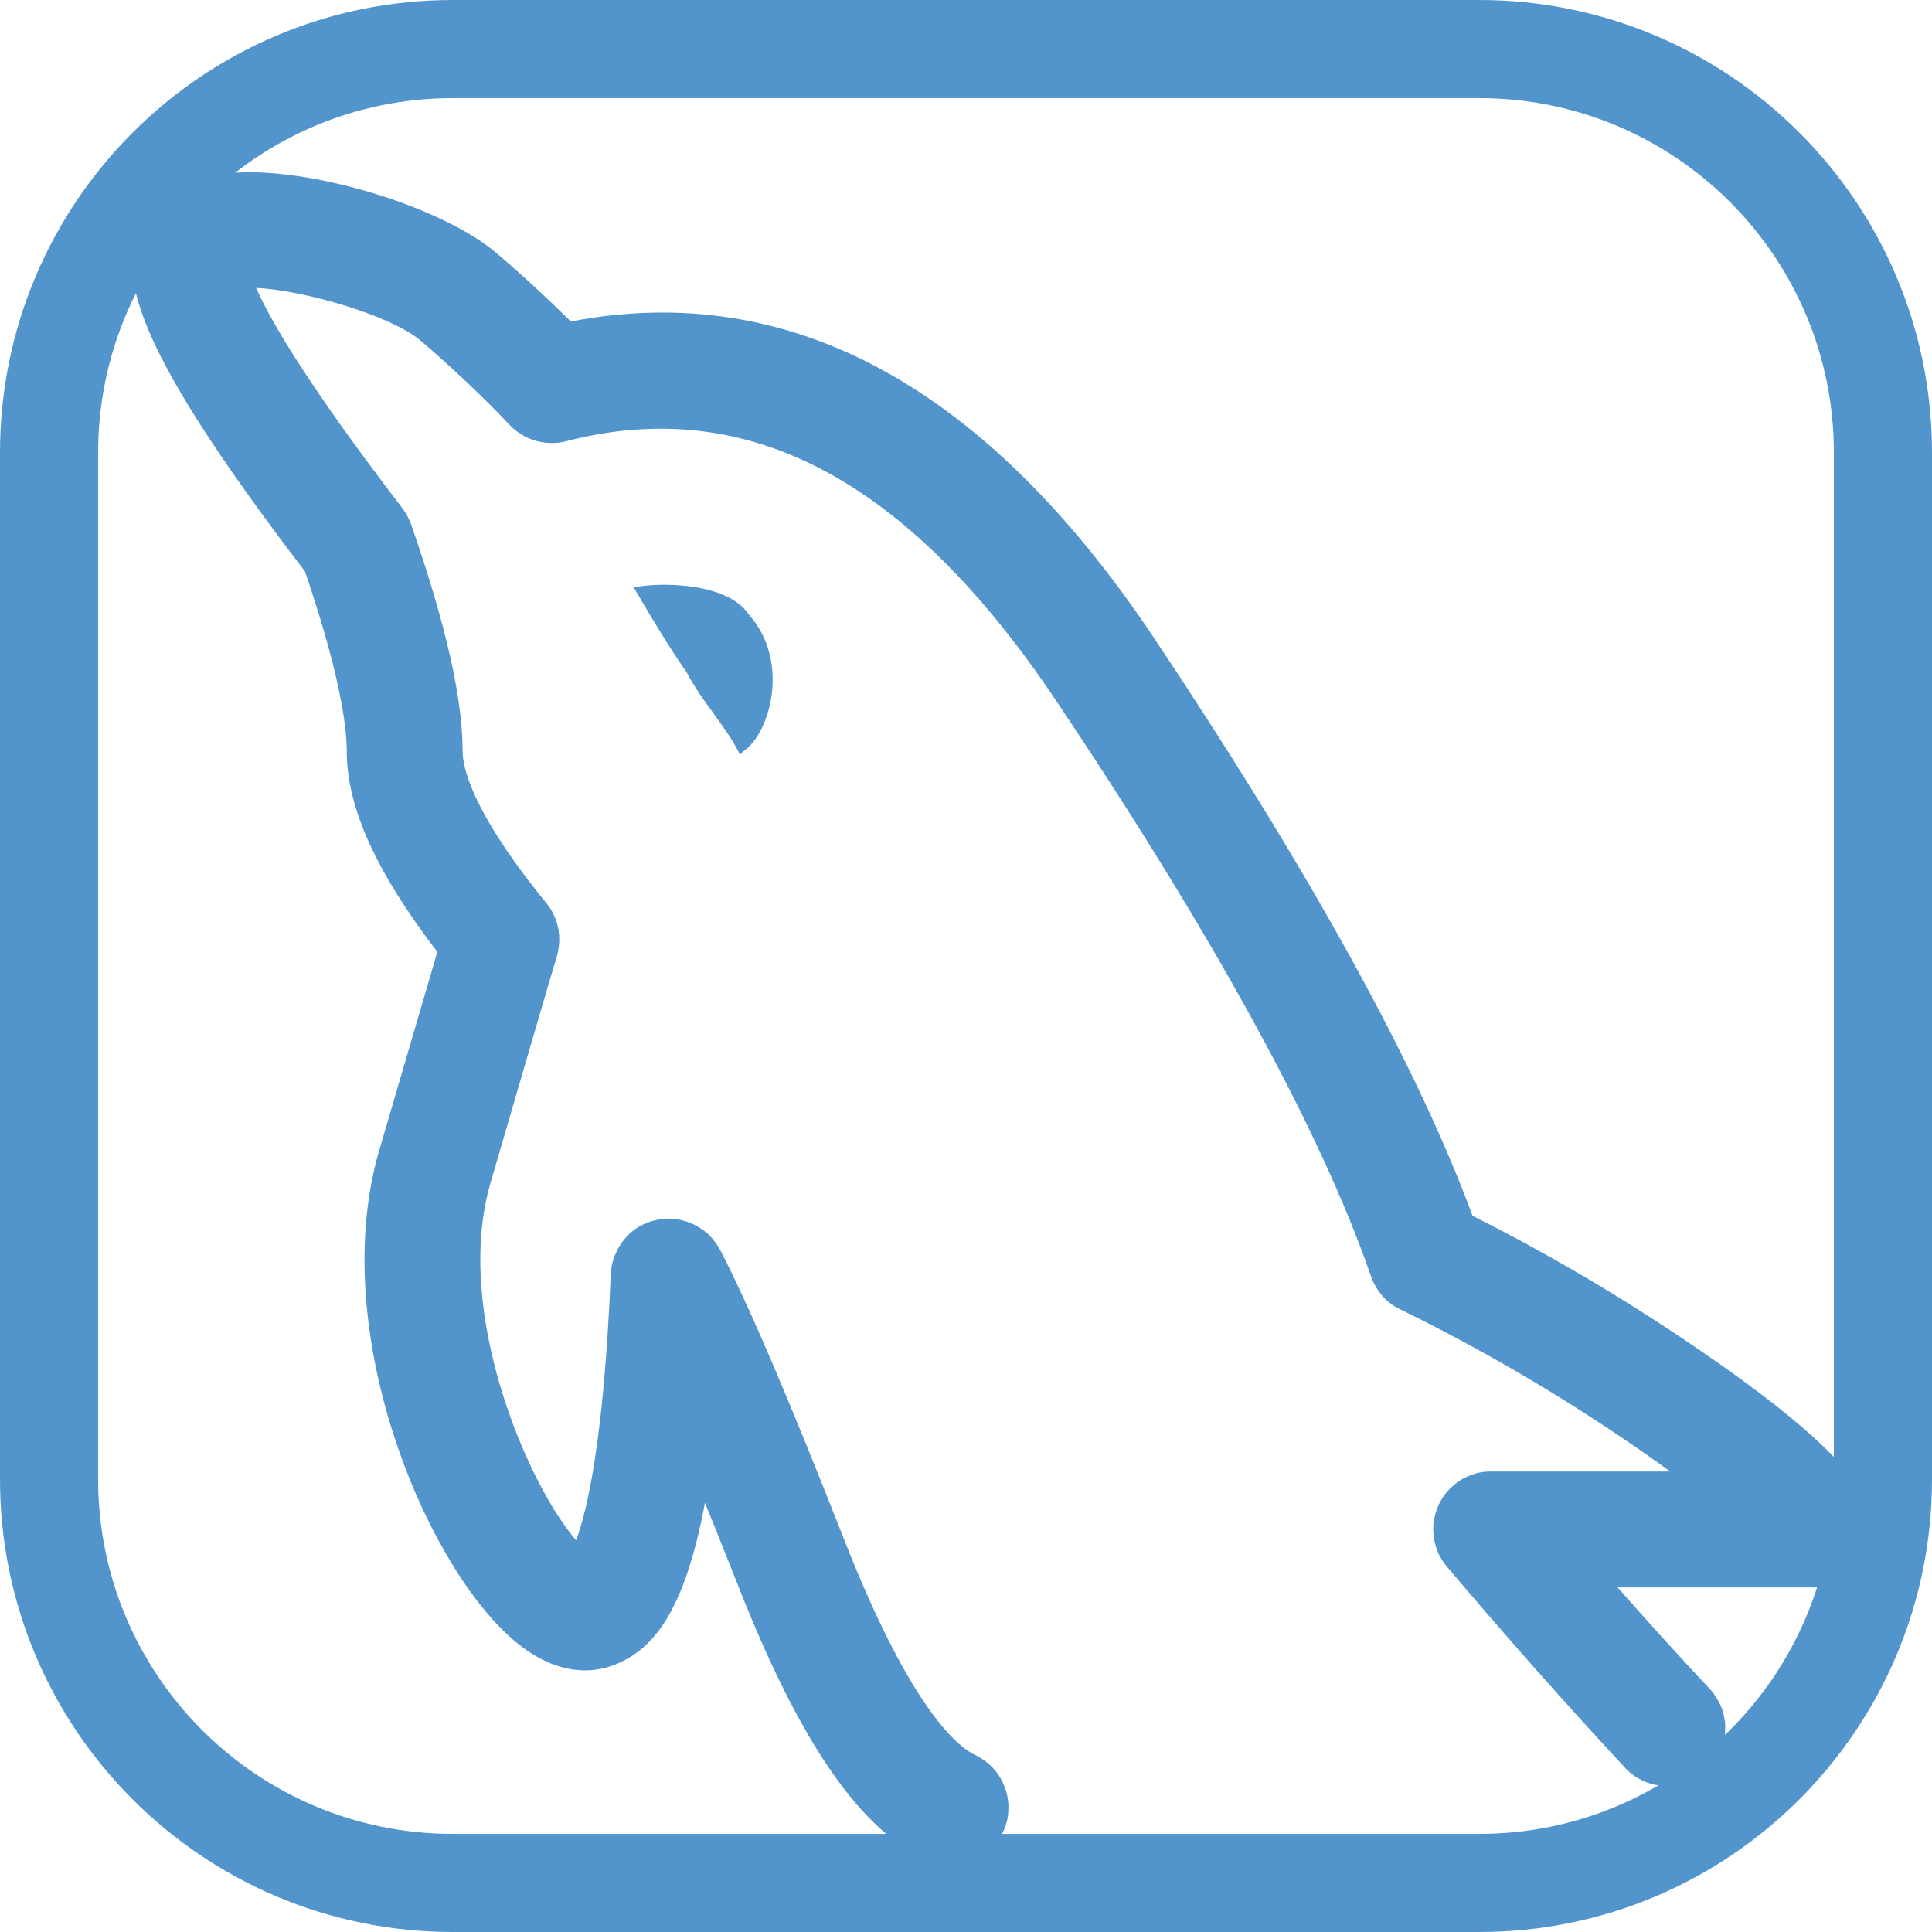
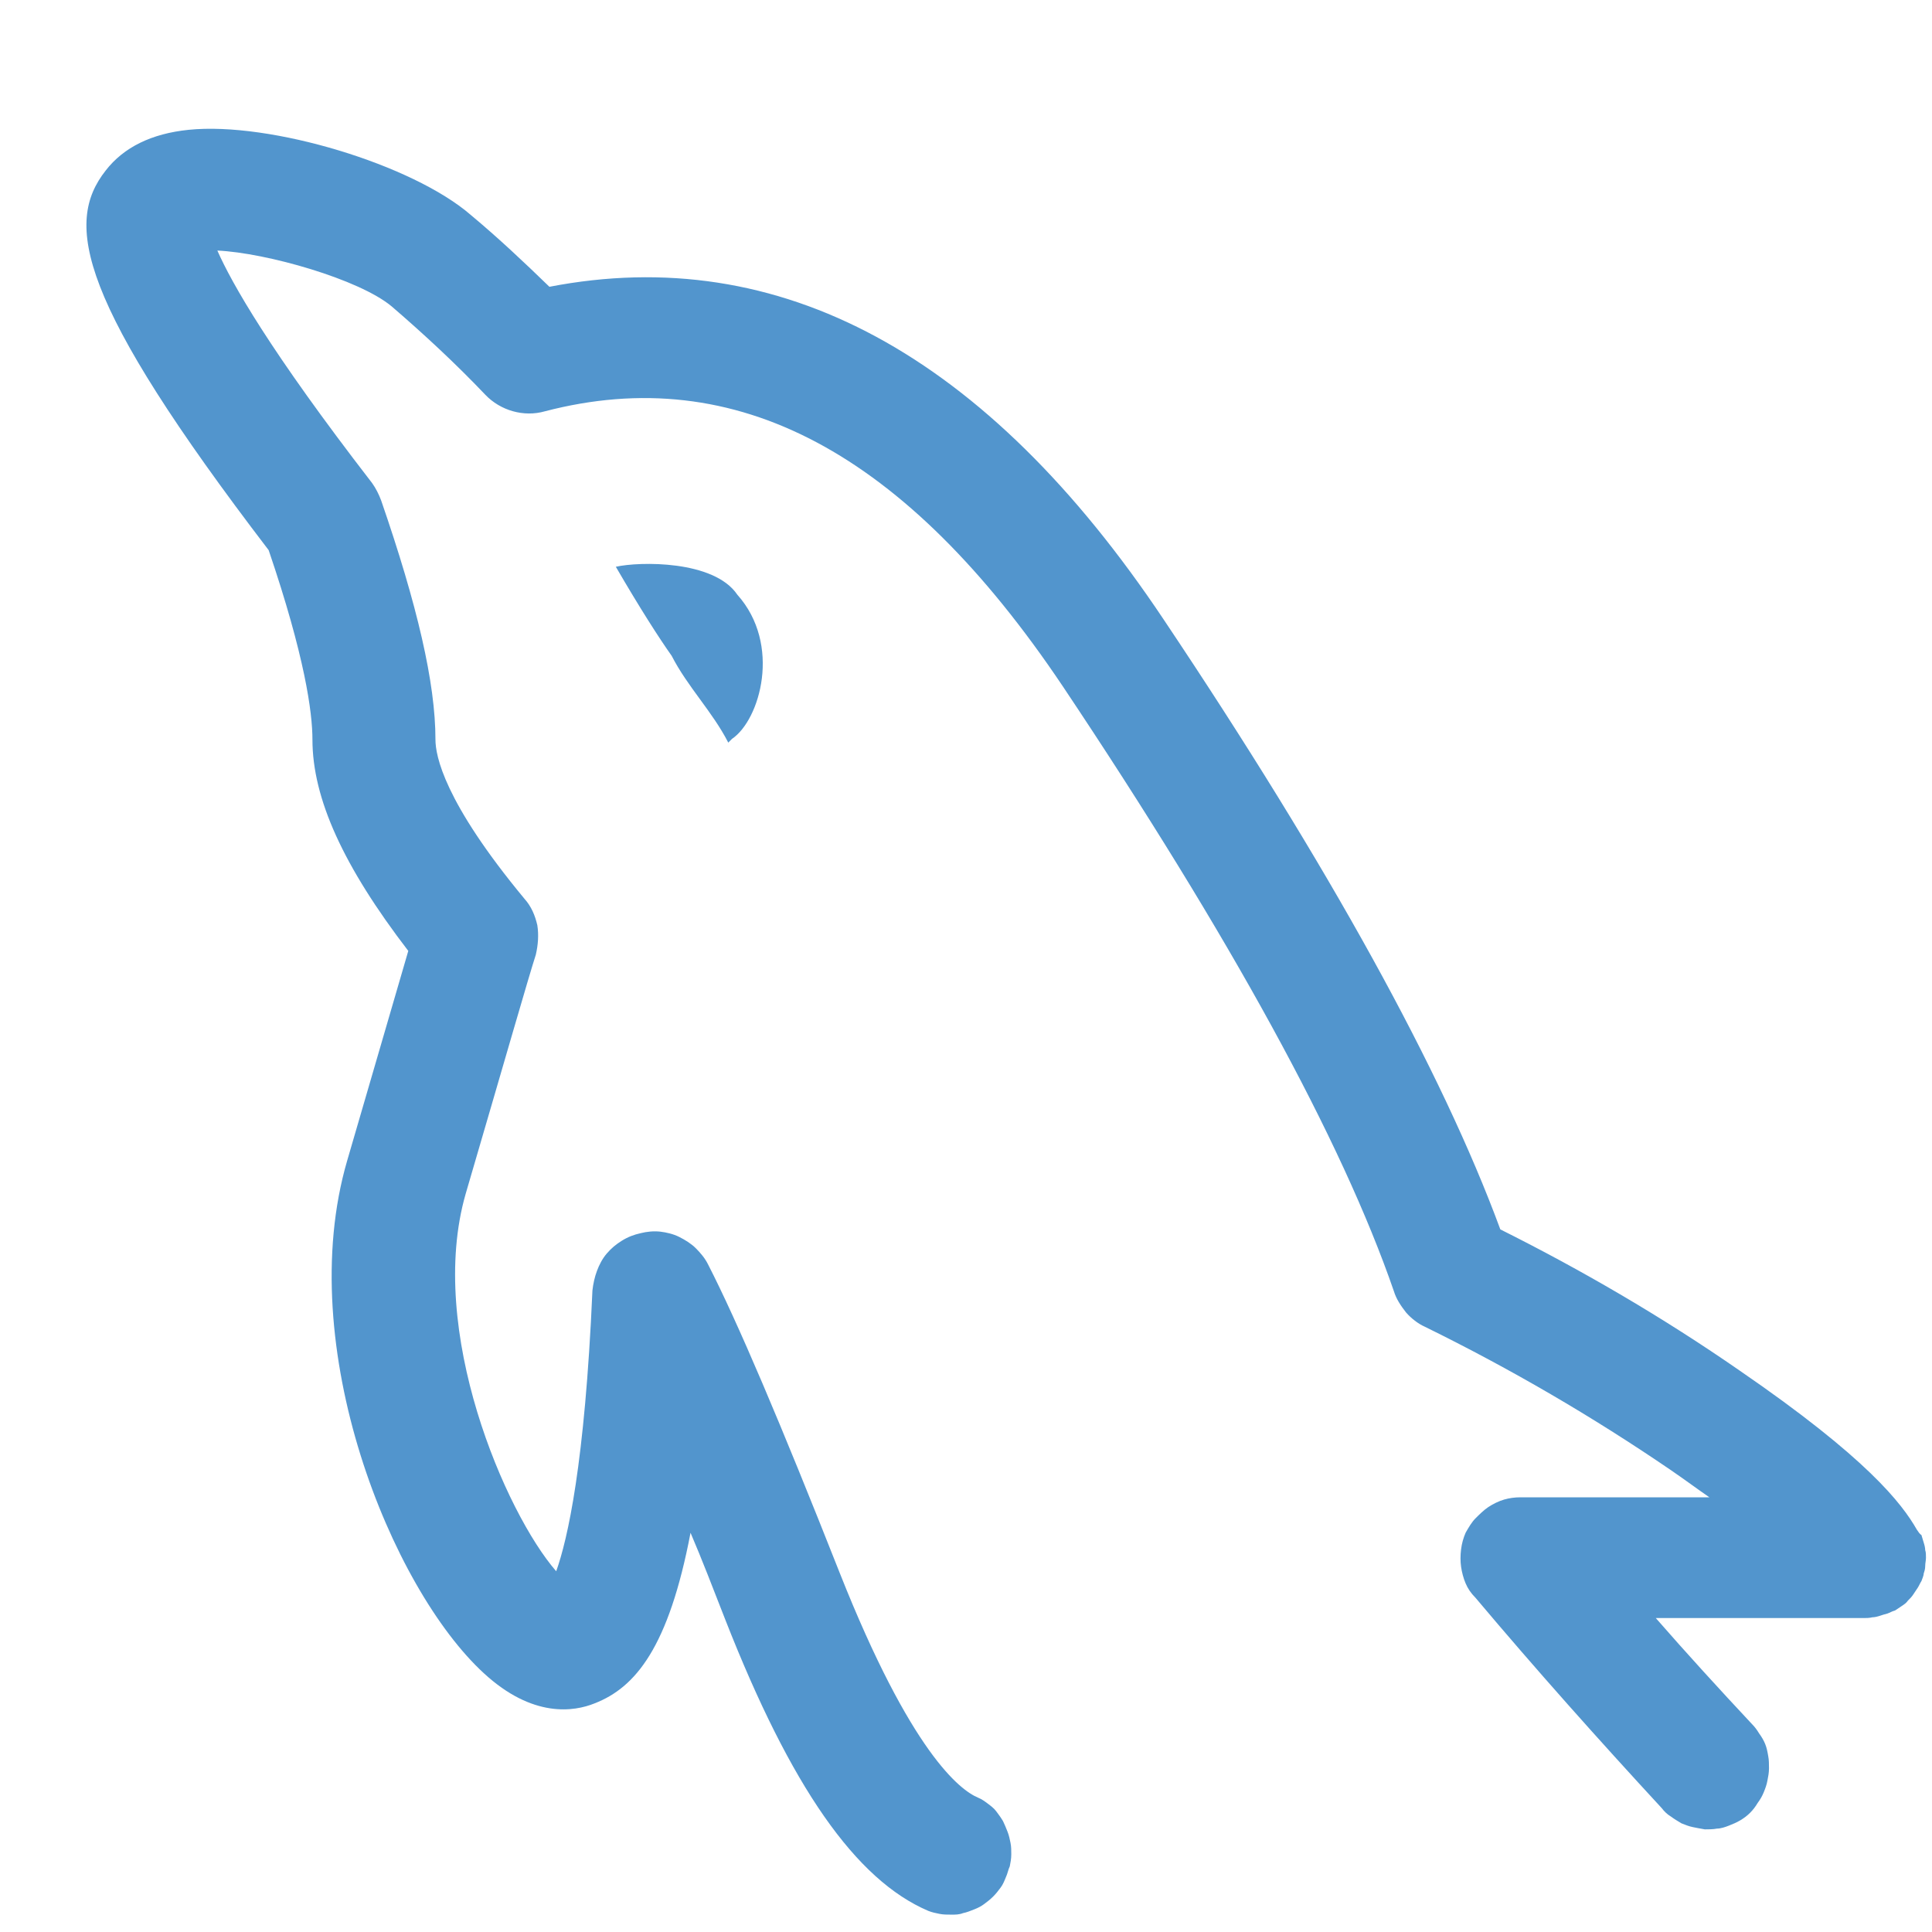
- <svg xmlns="http://www.w3.org/2000/svg" id="_图层_1" data-name="图层 1" viewBox="0 0 256 256">
-   <defs>
-     <style>
-       .cls-1 {
-         fill: #5295cd;
-       }
-     </style>
-   </defs>
-   <path class="cls-1" d="M196,0H60C26.86,0,0,26.86,0,60V196c0,33.14,26.86,60,60,60H196c33.14,0,60-26.86,60-60V60c0-33.14-26.86-60-60-60Zm47,196c0,25.96-21.04,47-47,47H60c-25.96,0-47-21.04-47-47V60c0-25.96,21.04-47,47-47H196c25.96,0,47,21.04,47,47V196Z" />
-   <path id="path" class="cls-1" d="M247.48,198.85c-1.88-3.36-6.22-9.01-22.31-19.98-9.62-6.59-19.61-12.53-30.05-17.77-7.33-19.86-21.54-45.61-42.26-76.65-22.31-33.37-48.27-47.41-77.22-41.85-3.19-3.15-6.47-6.18-9.83-9.05-7.33-6.26-25.22-11.63-35.5-10.6-4.67,.49-8.15,2.17-10.4,5.08-5.2,6.67-3.48,16.34,20.51,47.7,4.54,13.35,5.53,20.35,5.53,23.83,0,7.41,3.85,15.93,12,26.57l-7.7,26.29c-6.84,23.46,5.61,53.8,17.2,64.37,6.18,5.65,11.38,4.83,13.96,3.81,5.16-2.01,9.29-7.04,12-21.46,1.39,3.36,2.83,7.04,4.38,10.93,8.27,21.05,16.38,32.72,25.51,36.65,.45,.16,.9,.29,1.39,.37,.49,.08,.98,.12,1.47,.08,.45,0,.94-.04,1.43-.16,.45-.08,.94-.25,1.39-.45,.45-.16,.86-.41,1.27-.7,.41-.25,.78-.57,1.11-.9,.37-.37,.66-.74,.94-1.11,.29-.41,.49-.86,.7-1.31,.2-.41,.33-.9,.45-1.35,.12-.49,.16-.98,.16-1.47,.04-.45,0-.94-.08-1.43-.08-.49-.2-.94-.37-1.39-.16-.45-.37-.9-.61-1.31-.25-.45-.53-.82-.86-1.19-.33-.37-.7-.7-1.06-.98-.37-.29-.78-.57-1.23-.78-2.25-.98-8.48-5.69-17.36-28.17-7.45-19-12.9-31.69-16.62-38.86-.41-.74-.9-1.39-1.51-2.01-.61-.57-1.31-1.02-2.05-1.39-.78-.37-1.6-.57-2.42-.7-.86-.08-1.68-.04-2.5,.16-.82,.16-1.6,.49-2.33,.9-.74,.45-1.35,.98-1.88,1.64-.53,.66-.98,1.39-1.27,2.17-.33,.78-.49,1.6-.53,2.46-.9,21.82-3.11,31.28-4.59,35.25-6.35-7.29-16.34-30.22-11.34-47.37,5-17.11,7.9-27.11,8.8-30.05,.33-1.23,.41-2.46,.16-3.69-.25-1.23-.78-2.37-1.6-3.36-9.99-12.24-11.06-18.1-11.06-20.06,0-7.08-2.25-16.91-6.8-30.01-.29-.78-.66-1.51-1.15-2.17-12.9-16.79-17.65-25.22-19.41-29.23,6.18,.29,17.85,3.6,21.86,7.04,4.09,3.52,8.03,7.21,11.75,11.14,1.92,2.01,4.79,2.83,7.49,2.13,24.03-6.22,45.33,5.08,65.02,34.56,21.09,31.49,35.05,57.12,41.6,76.08,.33,.98,.86,1.84,1.51,2.62,.7,.78,1.51,1.39,2.42,1.8,10.77,5.28,21.05,11.3,30.91,18.06,1.76,1.23,3.36,2.33,4.79,3.4h-23.71c-.74,0-1.43,.08-2.13,.29-.7,.2-1.39,.53-2.01,.9-.61,.41-1.15,.9-1.64,1.43-.49,.53-.86,1.15-1.19,1.84-.29,.66-.49,1.35-.61,2.05-.12,.74-.12,1.47,0,2.21,.08,.7,.29,1.39,.57,2.09,.33,.66,.7,1.27,1.19,1.84,7.62,9.01,15.44,17.85,23.46,26.49,.33,.37,.7,.74,1.11,1.02,.41,.33,.86,.57,1.35,.82,.45,.2,.94,.37,1.43,.49,.49,.12,.98,.2,1.51,.25,.49,0,1.02-.04,1.51-.12,.49-.04,1.02-.2,1.47-.37,.49-.16,.94-.41,1.39-.66,.45-.29,.86-.61,1.23-.94,.37-.37,.7-.74,.98-1.19,.29-.41,.53-.86,.78-1.31,.2-.49,.37-.94,.45-1.47,.12-.49,.16-.98,.16-1.51,.04-.49,0-1.02-.12-1.51-.08-.53-.2-1.02-.41-1.47-.2-.49-.45-.94-.74-1.35-.25-.45-.57-.82-.94-1.19-4.09-4.38-8.11-8.8-12.04-13.27h26.41c.33,0,.7-.04,1.02-.08,.33-.04,.66-.12,.98-.2,.29-.08,.61-.2,.94-.33,.29-.12,.61-.25,.9-.41,.29-.2,.53-.37,.82-.57,.25-.2,.53-.41,.74-.66,.25-.25,.49-.49,.7-.74,.16-.29,.37-.57,.53-.86,.16-.29,.33-.57,.45-.86,.12-.33,.25-.66,.33-.98,.08-.29,.16-.61,.2-.94,.04-.37,.08-.7,.08-1.02s-.04-.66-.08-.98c-.04-.33-.08-.66-.16-.98-.08-.33-.2-.66-.33-.94-.12-.33-.29-.61-.45-.9ZM83.98,77.85c3.03,5.2,5.36,8.93,7,11.22,2.01,3.89,5.12,7,7.08,10.93l.49-.49c3.48-2.37,6.22-11.87,.66-18.1-2.91-4.38-12.24-4.26-15.23-3.56Z" />
+ <svg xmlns="http://www.w3.org/2000/svg" version="1.1" id="图层_1" x="0px" y="0px" viewBox="0 0 256 256" style="enable-background:new 0 0 256 256;" xml:space="preserve">
+   <style type="text/css">
+ 	.st0{display:none;fill:#5295CD;}
+ 	.st1{fill:#5295CD;}
+ </style>
+   <g>
+     <path class="st0" d="M199.7-7H56.3C21.3-7-7,21.3-7,56.3v143.4c0,34.9,28.3,63.3,63.3,63.3h143.4c34.9,0,63.3-28.3,63.3-63.3V56.3   C263,21.3,234.7-7,199.7-7z M249.3,199.7c0,27.4-22.2,49.6-49.6,49.6H56.3c-27.4,0-49.6-22.2-49.6-49.6V56.3   c0-27.4,22.2-49.6,49.6-49.6h143.4c27.4,0,49.6,22.2,49.6,49.6V199.7z" />
+     <g>
+       <path id="path_00000106829113446473887420000001328348120468076947_" class="st1" d="M254,202.7c-2-3.5-6.6-9.5-23.5-21.1    c-10.1-7-20.7-13.2-31.7-18.7c-7.7-20.9-22.7-48.1-44.6-80.8c-23.5-35.2-50.9-50-81.4-44.1c-3.4-3.3-6.8-6.5-10.4-9.5    C54.7,21.8,35.8,16.1,25,17.2c-4.9,0.5-8.6,2.3-11,5.4c-5.5,7-3.7,17.2,21.6,50.3c4.8,14.1,5.8,21.5,5.8,25.1    c0,7.8,4.1,16.8,12.7,28L46,153.8c-7.2,24.7,5.9,56.7,18.1,67.9c6.5,6,12,5.1,14.7,4c5.4-2.1,9.8-7.4,12.7-22.6    c1.5,3.5,3,7.4,4.6,11.5c8.7,22.2,17.3,34.5,26.9,38.6c0.5,0.2,1,0.3,1.5,0.4c0.5,0.1,1,0.1,1.6,0.1c0.5,0,1,0,1.5-0.2    c0.5-0.1,1-0.3,1.5-0.5c0.5-0.2,0.9-0.4,1.3-0.7c0.4-0.3,0.8-0.6,1.2-1c0.4-0.4,0.7-0.8,1-1.2c0.3-0.4,0.5-0.9,0.7-1.4    c0.2-0.4,0.3-1,0.5-1.4c0.1-0.5,0.2-1,0.2-1.6c0-0.5,0-1-0.1-1.5c-0.1-0.5-0.2-1-0.4-1.5c-0.2-0.5-0.4-1-0.6-1.4    c-0.3-0.5-0.6-0.9-0.9-1.3c-0.3-0.4-0.7-0.7-1.1-1s-0.8-0.6-1.3-0.8c-2.4-1-8.9-6-18.3-29.7c-7.9-20-13.6-33.4-17.5-41    c-0.4-0.8-1-1.5-1.6-2.1c-0.6-0.6-1.4-1.1-2.2-1.5c-0.8-0.4-1.7-0.6-2.5-0.7c-0.9-0.1-1.8,0-2.6,0.2c-0.9,0.2-1.7,0.5-2.5,1    c-0.8,0.5-1.4,1-2,1.7c-0.6,0.7-1,1.5-1.3,2.3c-0.3,0.8-0.5,1.7-0.6,2.6c-1,23-3.3,33-4.8,37.2c-6.7-7.7-17.2-31.9-12-50    c5.3-18.1,8.3-28.6,9.3-31.7c0.3-1.3,0.4-2.6,0.2-3.9c-0.3-1.3-0.8-2.5-1.7-3.5C58.8,106.2,57.7,100.1,57.7,98    c0-7.5-2.4-17.8-7.2-31.7c-0.3-0.8-0.7-1.6-1.2-2.3C35.7,46.4,30.7,37.5,28.8,33.2c6.5,0.3,18.8,3.8,23.1,7.4    c4.3,3.7,8.5,7.6,12.4,11.7c2,2.1,5.1,3,7.9,2.2c25.3-6.6,47.8,5.4,68.6,36.4c22.2,33.2,37,60.2,43.9,80.2c0.3,1,0.9,1.9,1.6,2.8    c0.7,0.8,1.6,1.5,2.5,1.9c11.4,5.6,22.2,11.9,32.6,19c1.9,1.3,3.5,2.5,5.1,3.6h-25c-0.8,0-1.5,0.1-2.2,0.3c-0.7,0.2-1.5,0.6-2.1,1    c-0.6,0.4-1.2,1-1.7,1.5s-0.9,1.2-1.3,1.9c-0.3,0.7-0.5,1.4-0.6,2.2c-0.1,0.8-0.1,1.6,0,2.3c0.1,0.7,0.3,1.5,0.6,2.2    c0.3,0.7,0.7,1.3,1.3,1.9c8,9.5,16.3,18.8,24.7,27.9c0.3,0.4,0.7,0.8,1.2,1.1c0.4,0.3,0.9,0.6,1.4,0.9c0.5,0.2,1,0.4,1.5,0.5    c0.5,0.1,1,0.2,1.6,0.3c0.5,0,1.1,0,1.6-0.1c0.5,0,1.1-0.2,1.6-0.4c0.5-0.2,1-0.4,1.5-0.7c0.5-0.3,0.9-0.6,1.3-1    c0.4-0.4,0.7-0.8,1-1.3c0.3-0.4,0.6-0.9,0.8-1.4c0.2-0.5,0.4-1,0.5-1.6c0.1-0.5,0.2-1,0.2-1.6c0-0.5,0-1.1-0.1-1.6    c-0.1-0.6-0.2-1.1-0.4-1.6c-0.2-0.5-0.5-1-0.8-1.4c-0.3-0.5-0.6-0.9-1-1.3c-4.3-4.6-8.6-9.3-12.7-14H247c0.3,0,0.7,0,1.1-0.1    c0.3,0,0.7-0.1,1-0.2c0.3-0.1,0.6-0.2,1-0.3c0.3-0.1,0.6-0.3,1-0.4c0.3-0.2,0.6-0.4,0.9-0.6c0.3-0.2,0.6-0.4,0.8-0.7    c0.3-0.3,0.5-0.5,0.7-0.8c0.2-0.3,0.4-0.6,0.6-0.9c0.2-0.3,0.3-0.6,0.5-0.9c0.1-0.3,0.3-0.7,0.3-1c0.1-0.3,0.2-0.6,0.2-1    c0-0.4,0.1-0.7,0.1-1.1s0-0.7-0.1-1c0-0.3-0.1-0.7-0.2-1c-0.1-0.3-0.2-0.7-0.3-1C254.4,203.3,254.2,203,254,202.7z M81.6,75.1    c3.2,5.5,5.7,9.4,7.4,11.8c2.1,4.1,5.4,7.4,7.5,11.5l0.5-0.5c3.7-2.5,6.6-12.5,0.7-19.1C94.6,74.2,84.7,74.4,81.6,75.1z" />
+     </g>
+   </g>
</svg>
